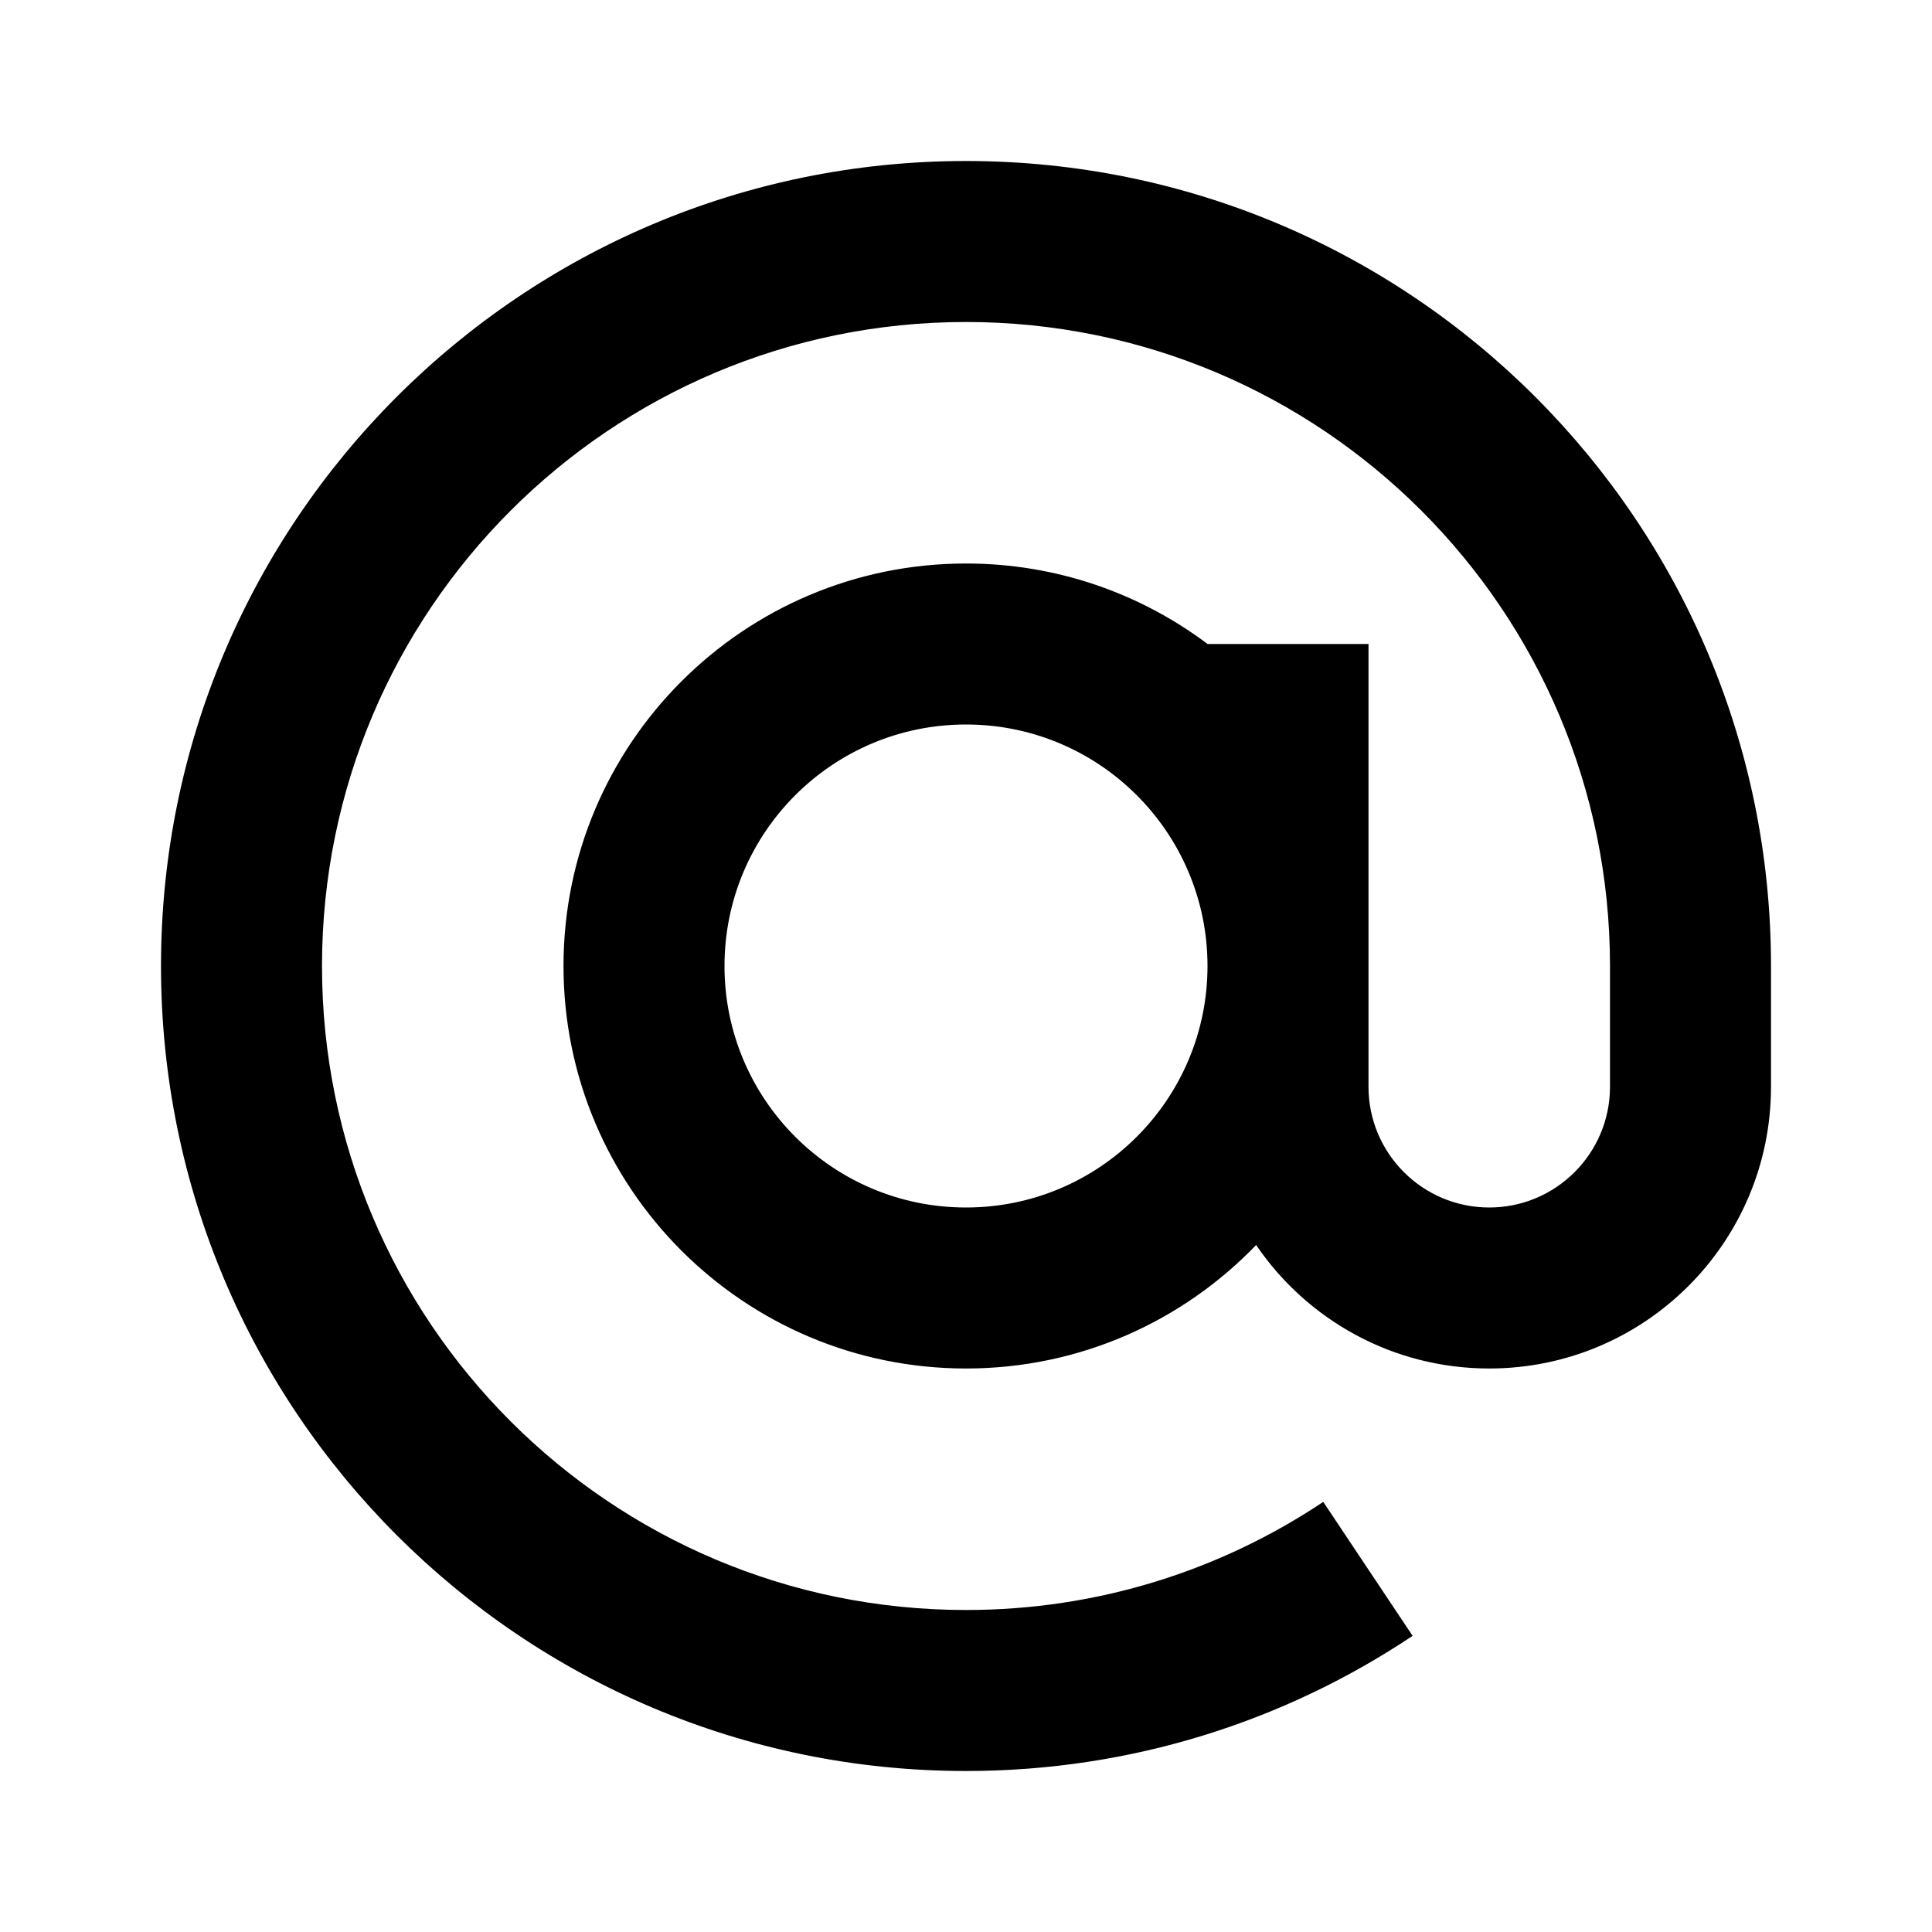
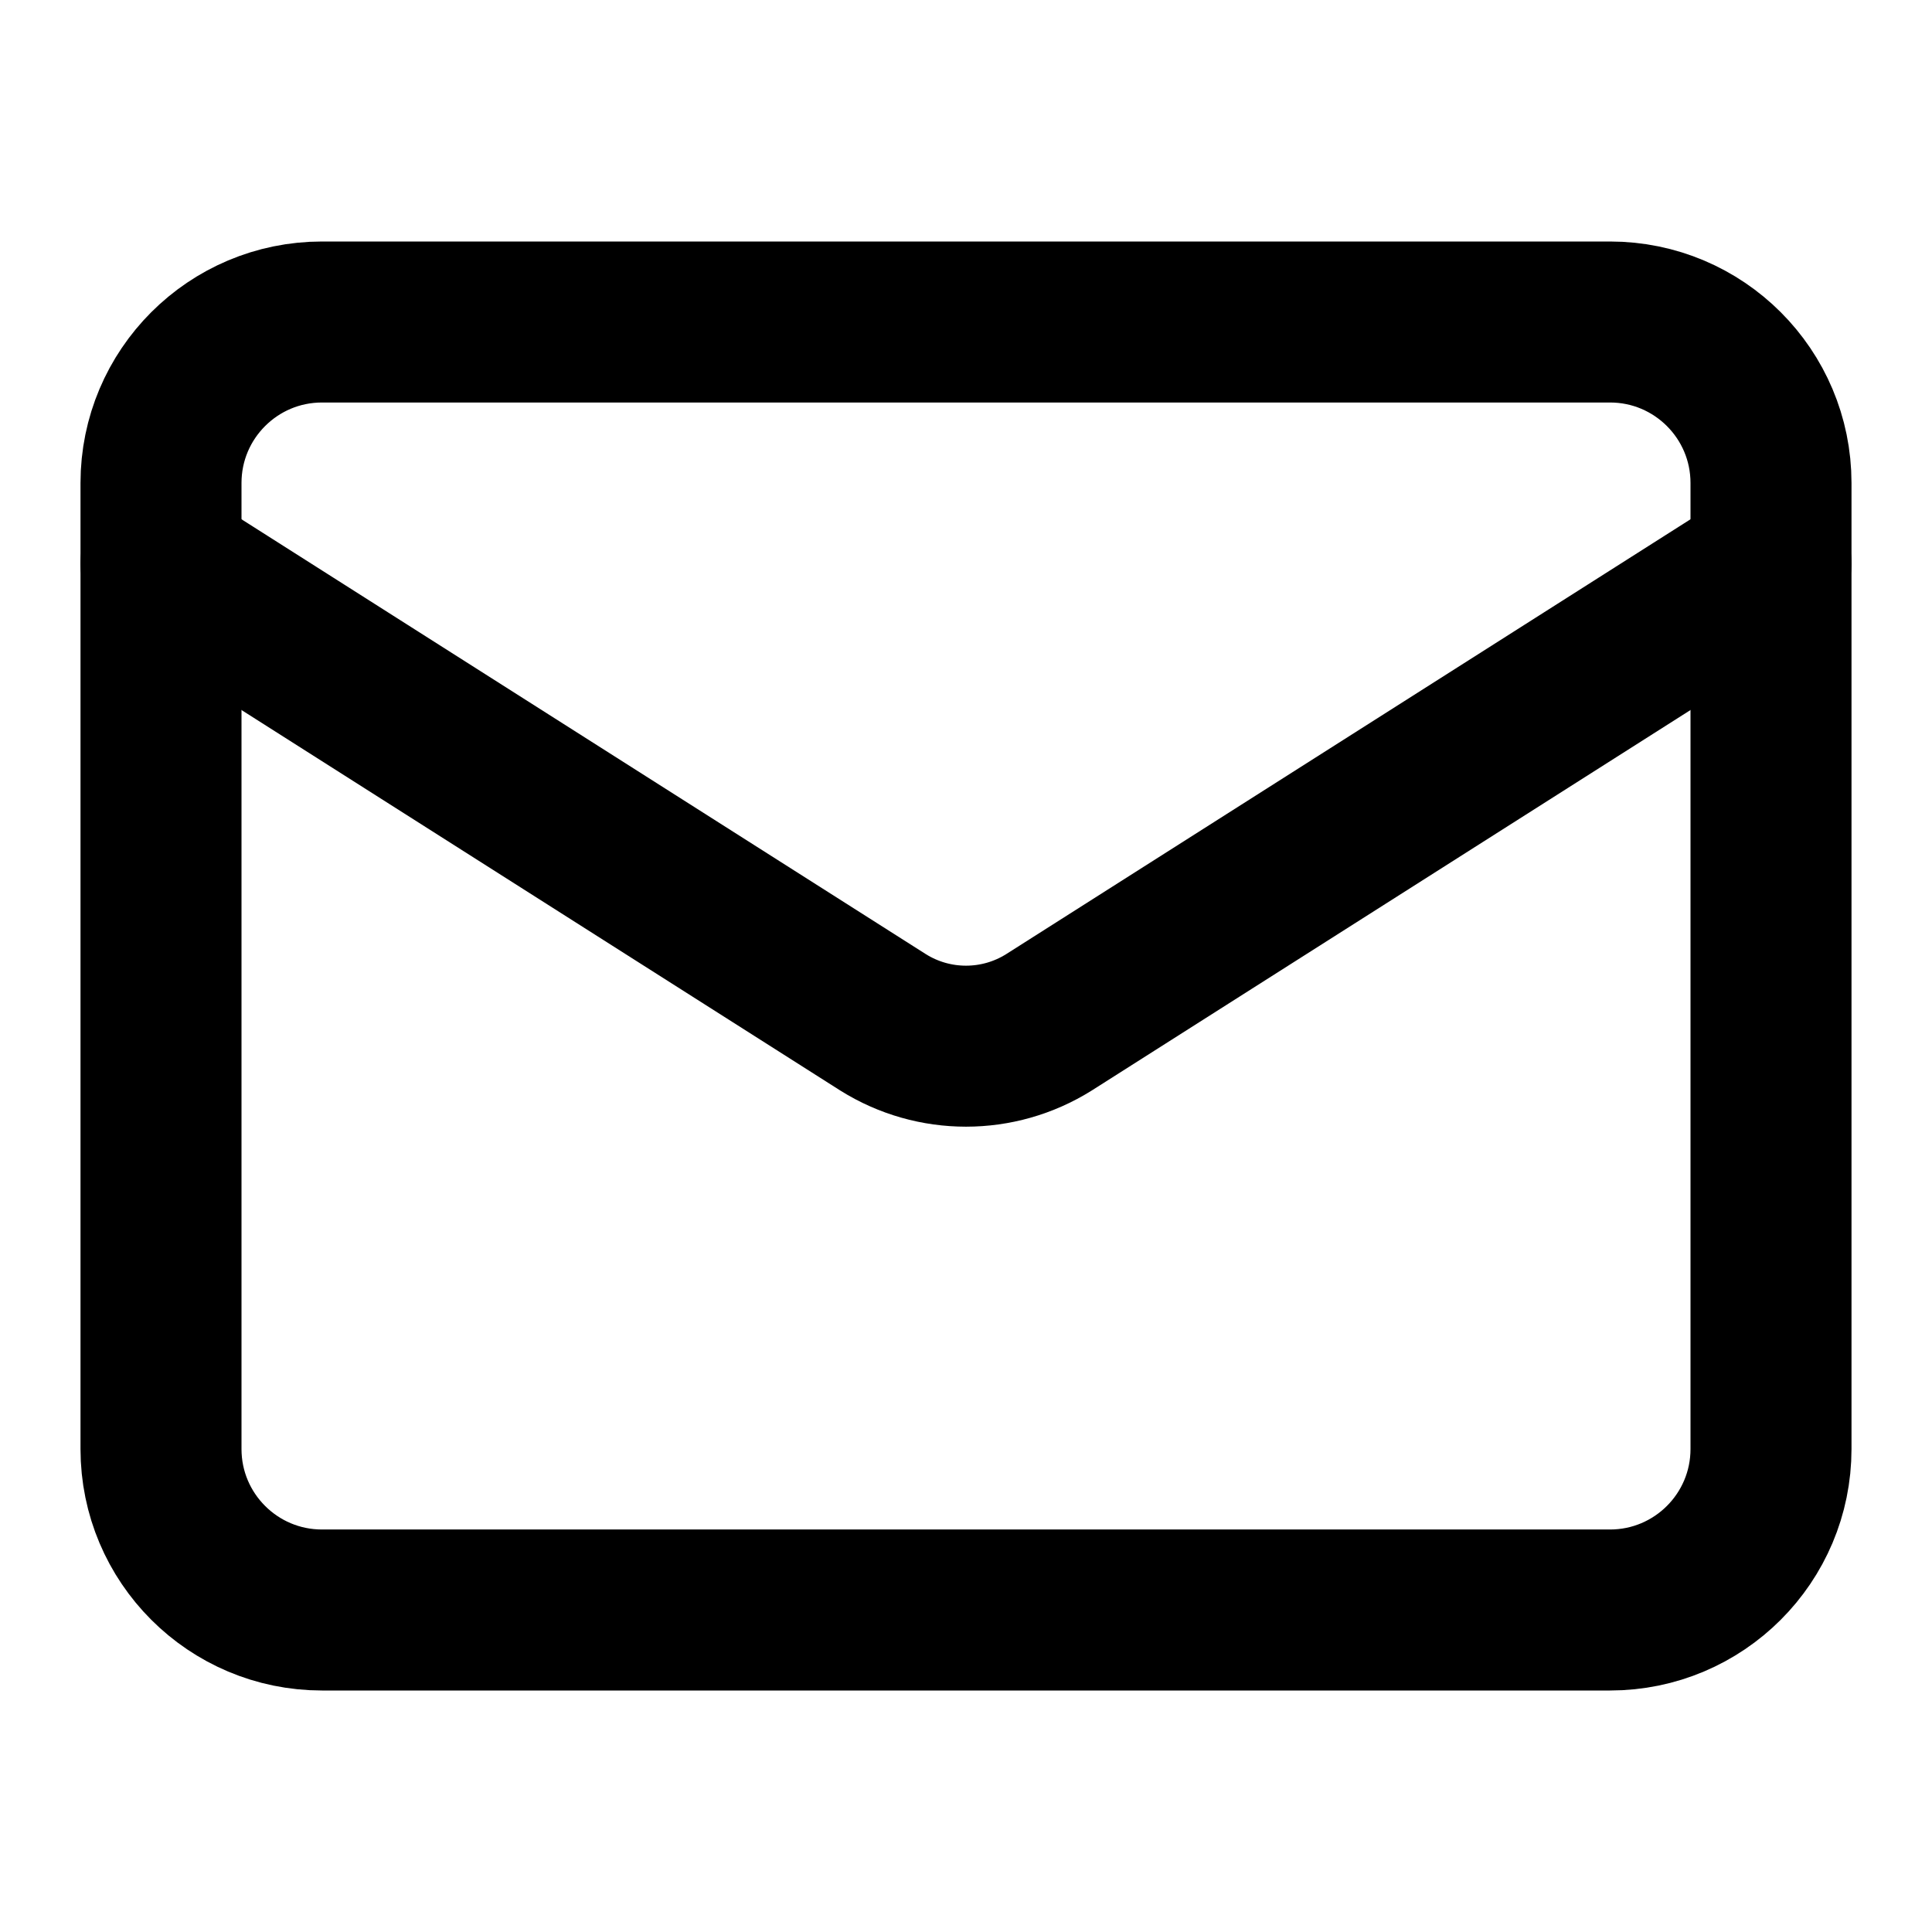
- <svg xmlns="http://www.w3.org/2000/svg" viewBox="0 0 24 24" fill="currentColor">
-   <path d="M20 12C20 7.582 16.418 4 12 4C7.582 4 4 7.582 4 12C4 16.418 7.582 20 12 20C13.642 20 15.168 19.505 16.438 18.657L17.548 20.321C15.96 21.382 14.052 22 12 22C6.477 22 2 17.523 2 12C2 6.477 6.477 2 12 2C17.523 2 22 6.477 22 12V13.5C22 15.433 20.433 17 18.5 17C17.296 17 16.234 16.392 15.604 15.466C14.694 16.412 13.416 17 12 17C9.239 17 7 14.761 7 12C7 9.239 9.239 7 12 7C13.126 7 14.165 7.372 15.001 8H17V13.5C17 14.328 17.672 15 18.5 15C19.328 15 20 14.328 20 13.5V12ZM12 9C10.343 9 9 10.343 9 12C9 13.657 10.343 15 12 15C13.657 15 15 13.657 15 12C15 10.343 13.657 9 12 9Z">
-     </path>
+ <svg xmlns="http://www.w3.org/2000/svg" width="24" height="24" viewBox="0 0 24 24" fill="none" stroke="currentColor" stroke-width="2" stroke-linecap="round" stroke-linejoin="round" class="lucide lucide-mail">
+   <rect width="20" height="16" x="2" y="4" rx="2" />
+   <path d="m22 7-8.97 5.7a1.94 1.94 0 0 1-2.06 0L2 7" />
</svg>
